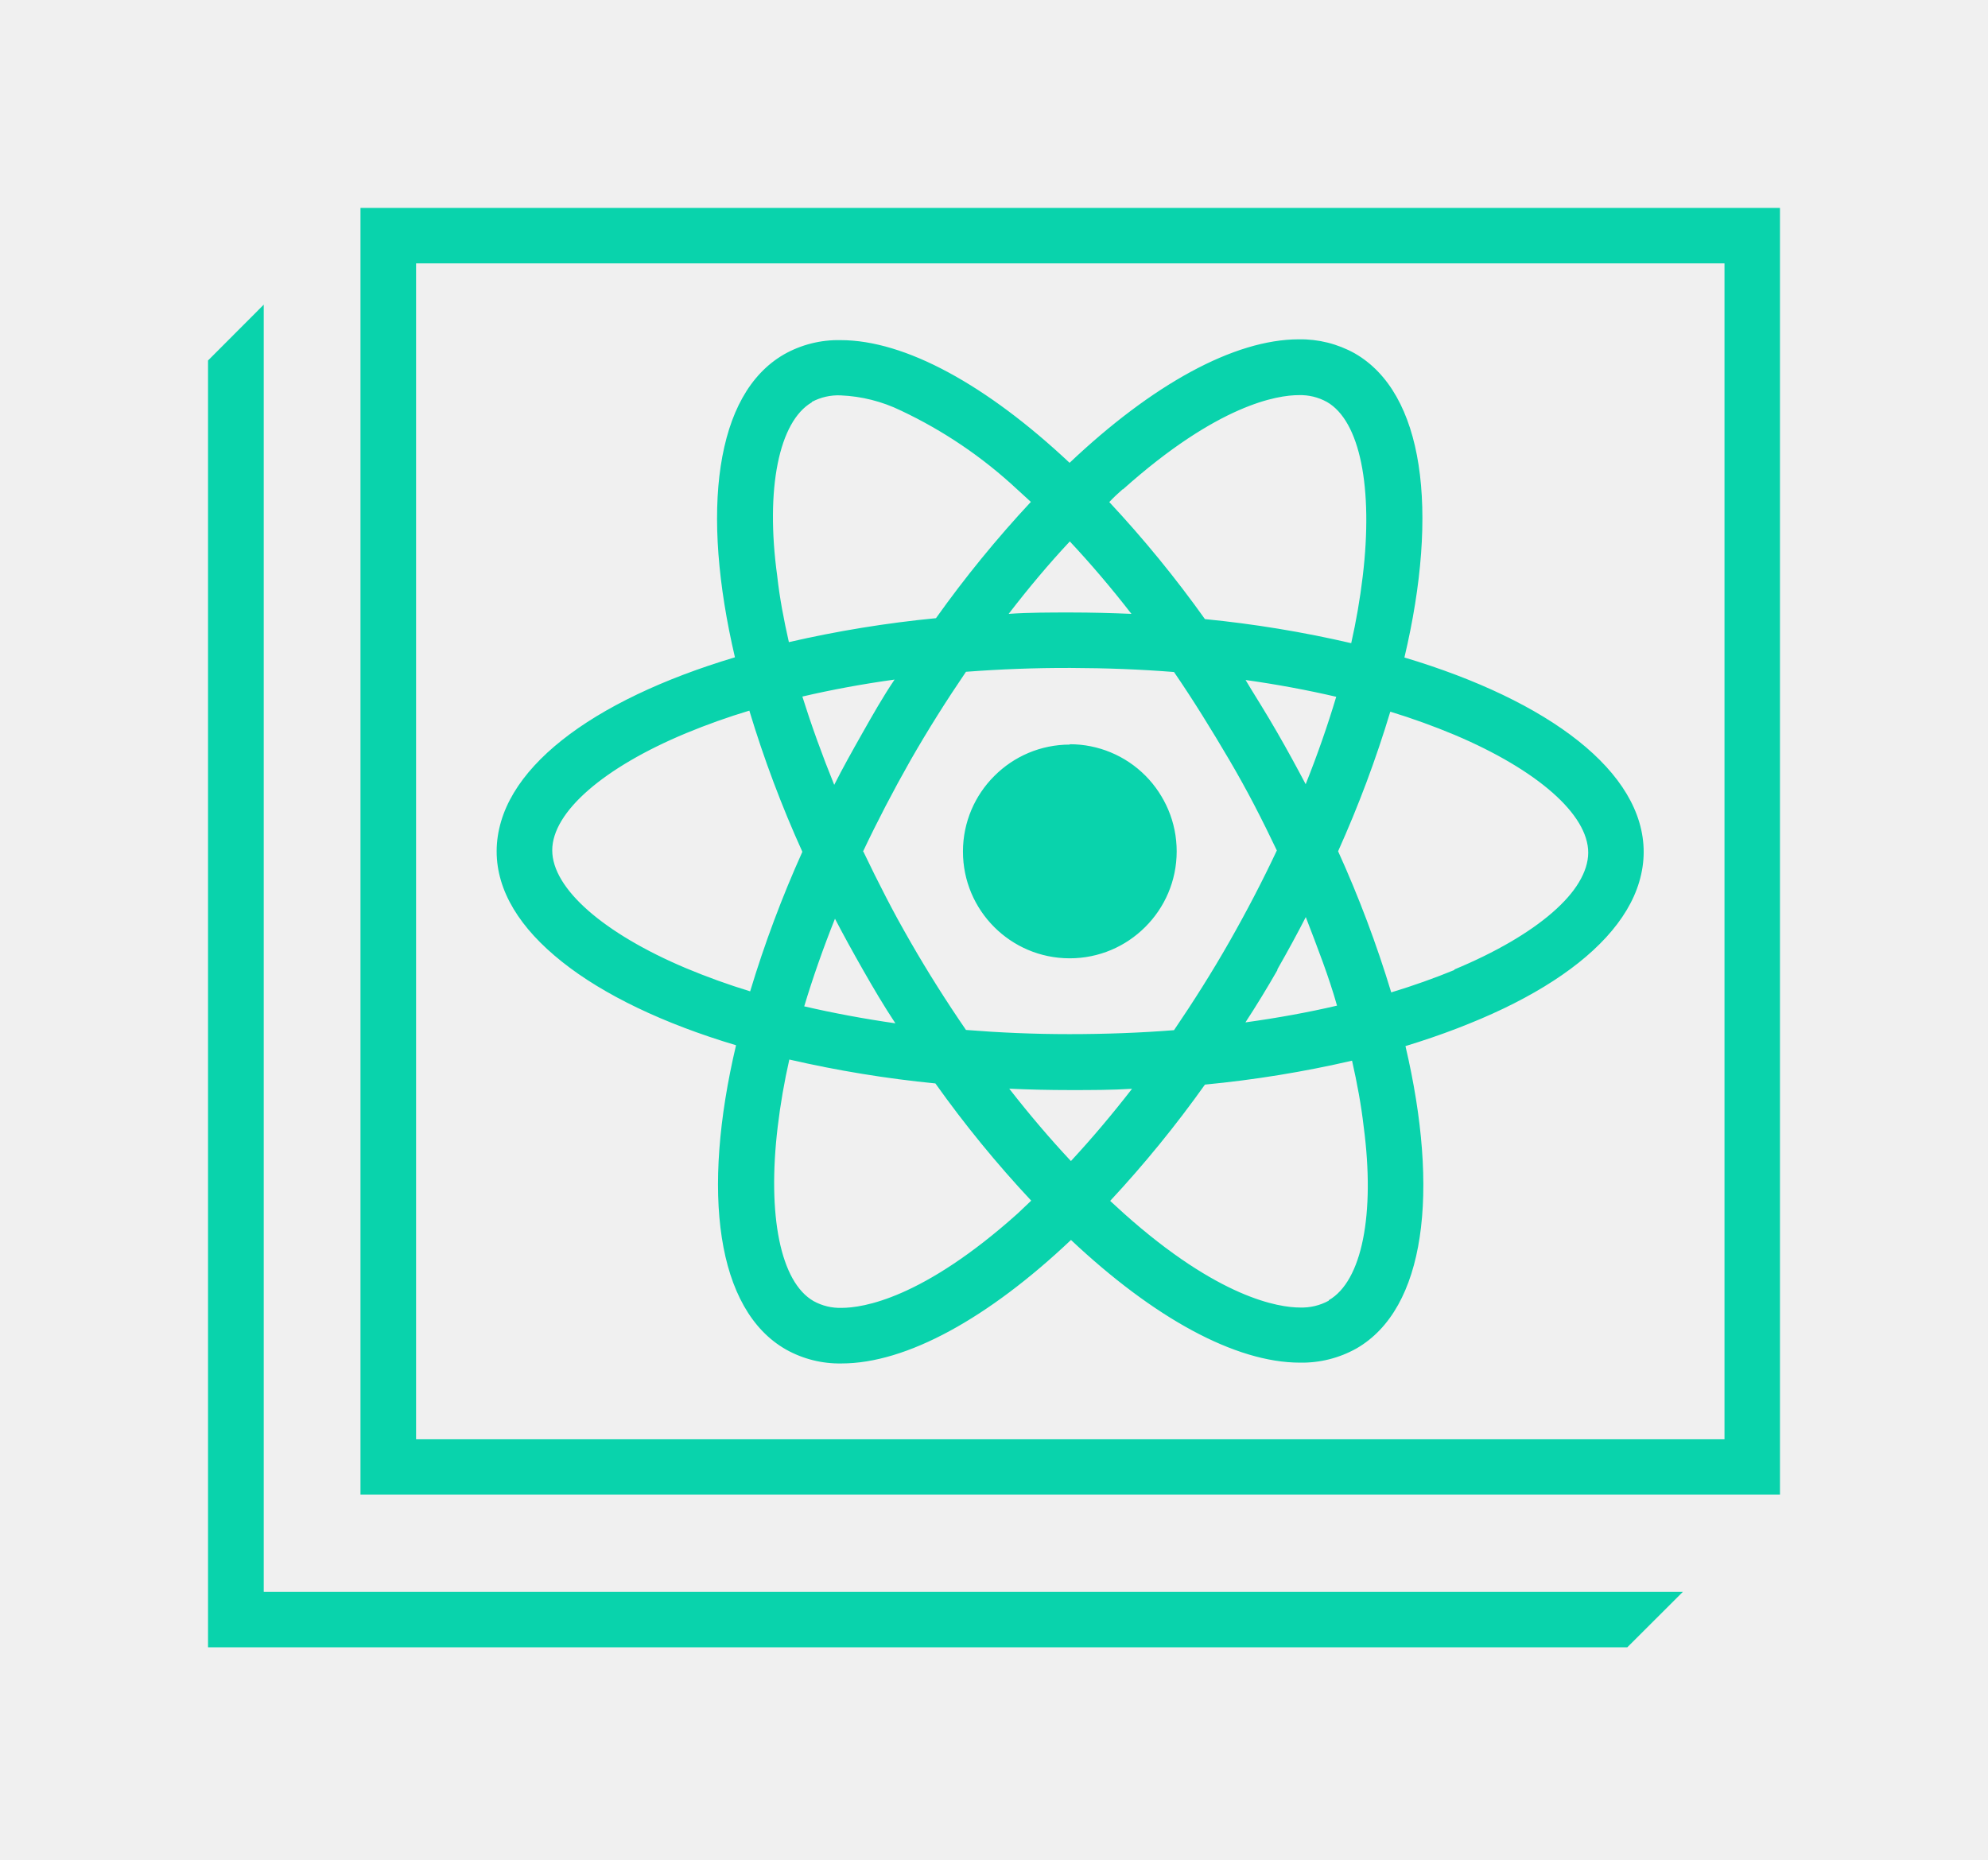
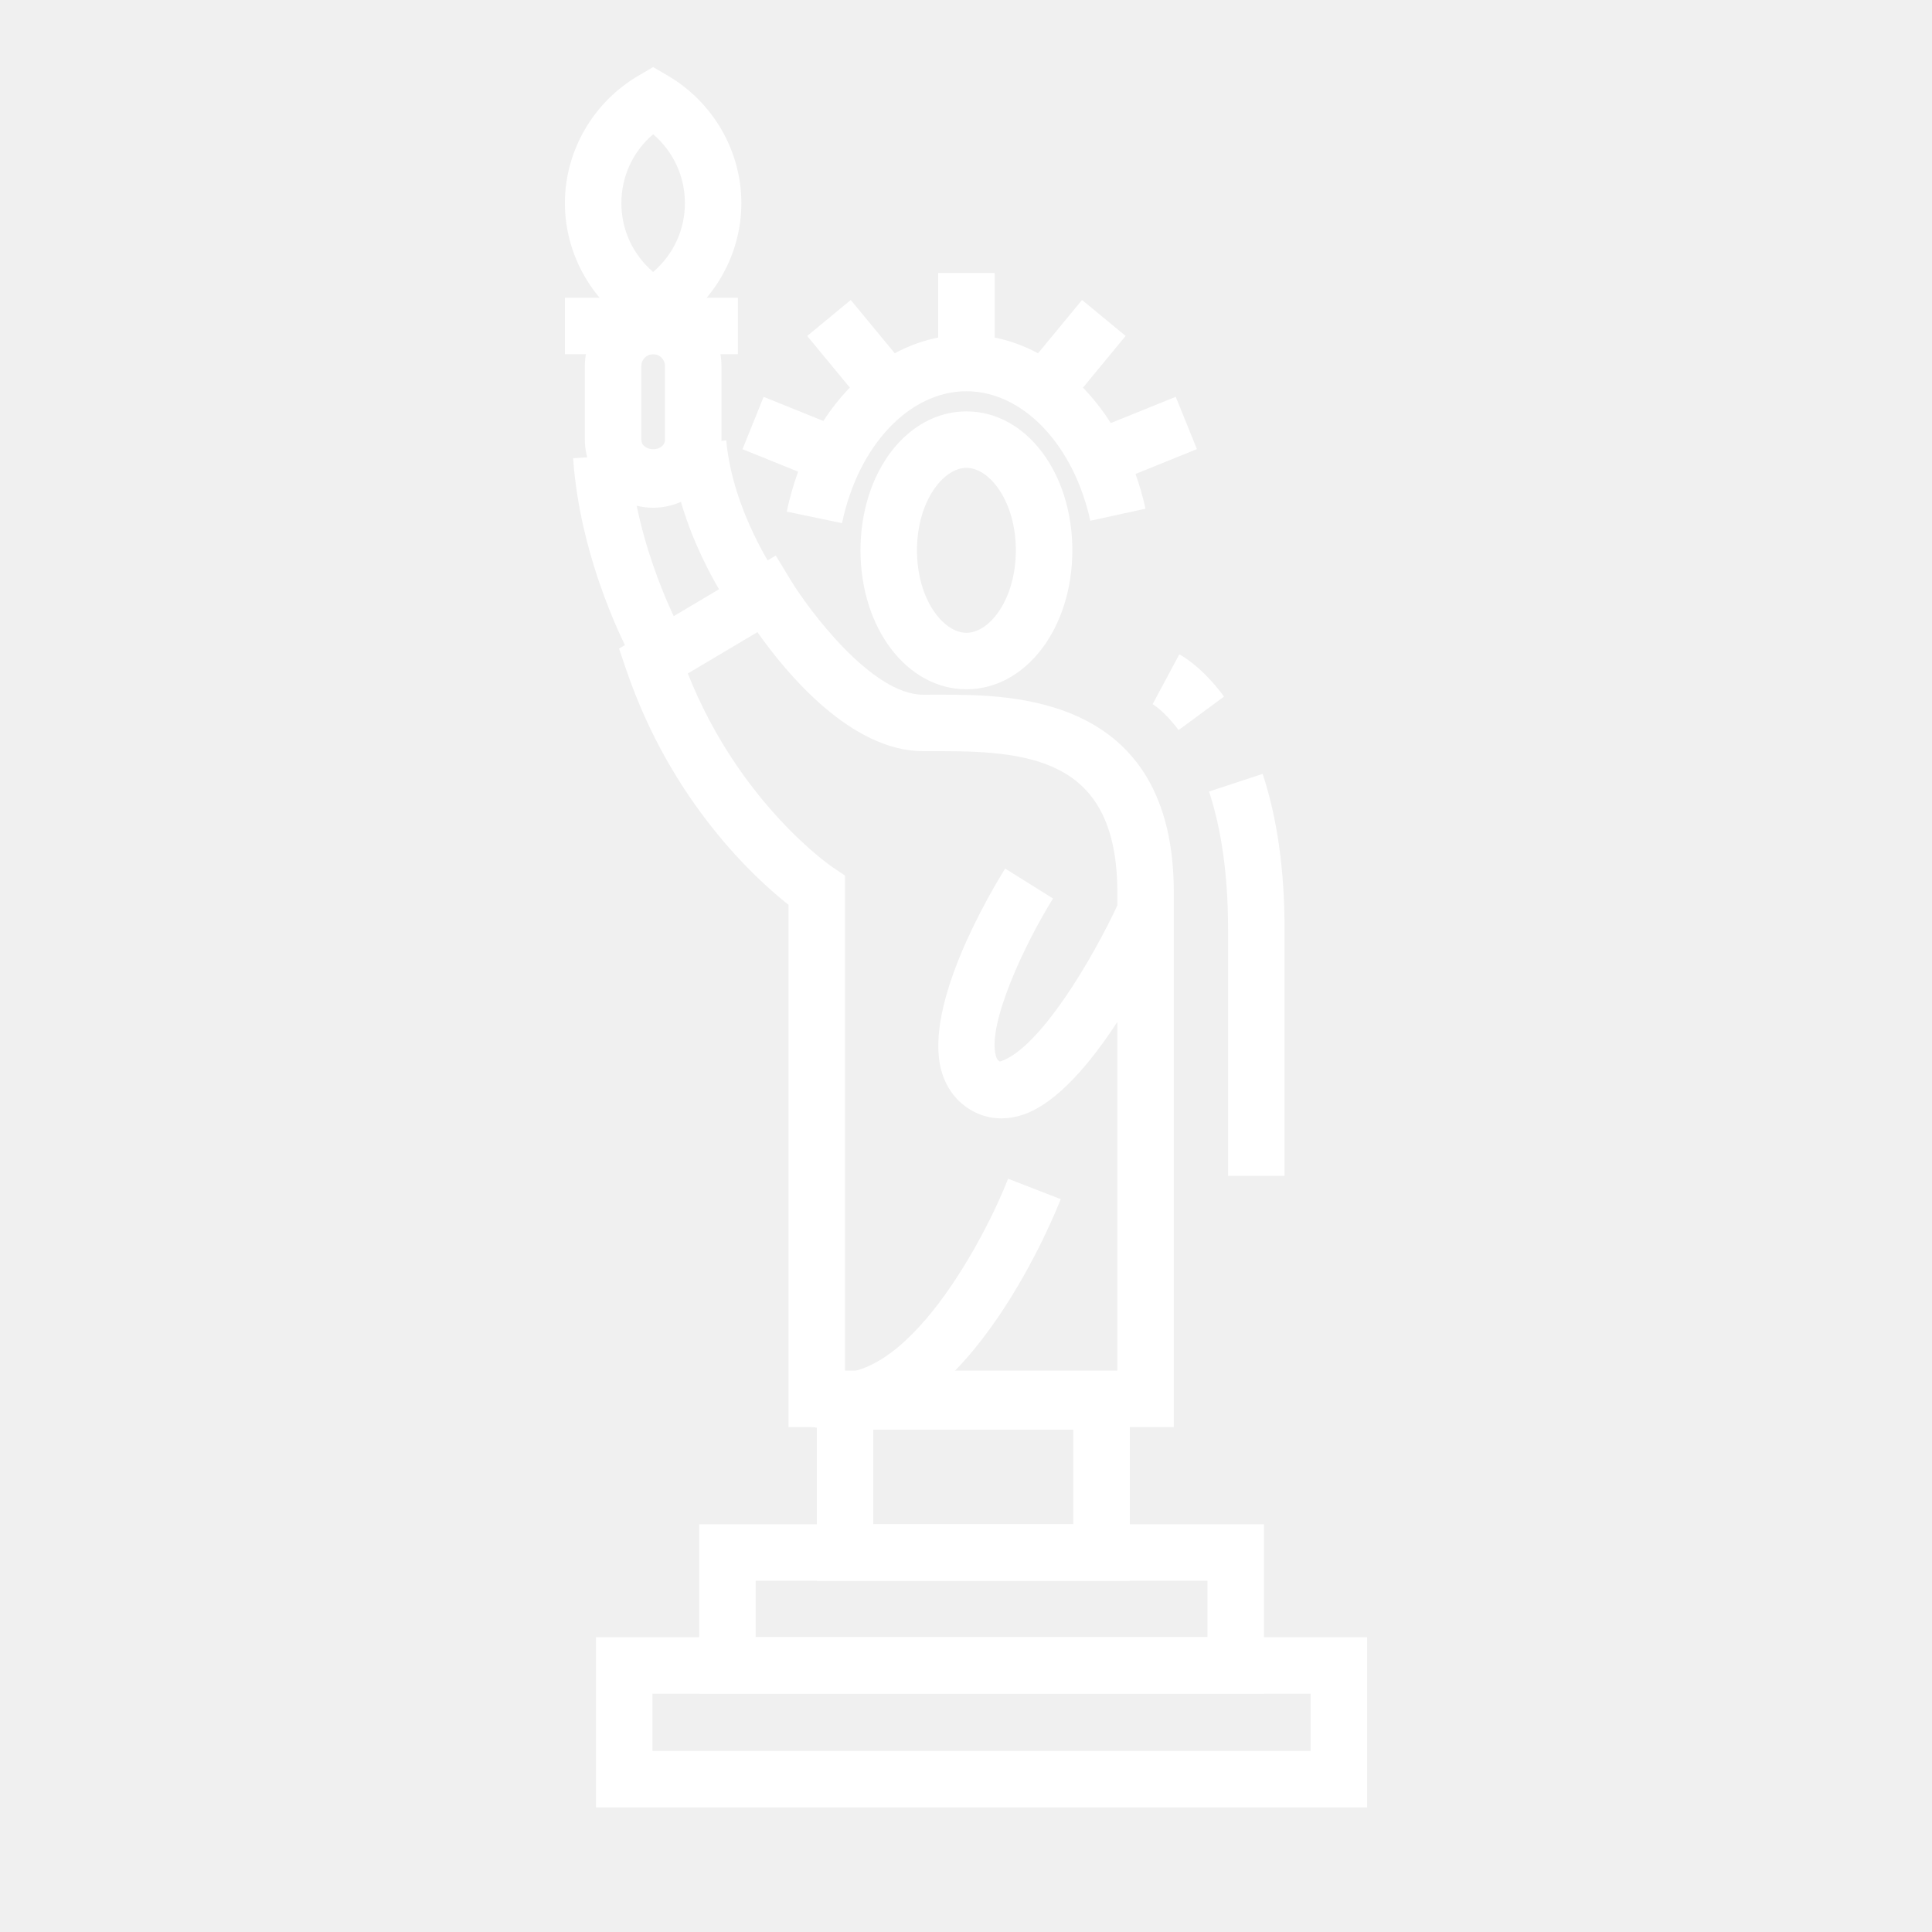
- <svg xmlns="http://www.w3.org/2000/svg" viewBox="0 0 170.96 159.93">
-   <defs>
-     <style>.cls-1{fill:#09d3ac;}</style>
-   </defs>
-   <path class="cls-1" d="M141.35,73.27c0-6.89-8.11-13-20.58-16.73,3-12.67,1.69-22.75-4.28-26.16a9.55,9.55,0,0,0-4.79-1.2c-5.57,0-12.61,3.89-19.72,10.62-7.11-6.68-14.13-10.55-19.69-10.55a9.46,9.46,0,0,0-4.86,1.22c-5.94,3.42-7.17,13.44-4.21,26.05-12.41,3.71-20.48,9.77-20.5,16.63s8.12,13,20.59,16.72c-3,12.68-1.7,22.75,4.28,26.16a9.41,9.41,0,0,0,4.78,1.2c5.58,0,12.62-3.89,19.73-10.62,7.1,6.68,14.12,10.55,19.69,10.55a9.59,9.59,0,0,0,4.86-1.22c5.94-3.42,7.16-13.44,4.21-26C133.27,86.18,141.34,80.12,141.35,73.27ZM96.56,42.06c8.19-7.33,13.31-8.12,15.13-8.12h0a4.71,4.71,0,0,1,2.42.58c2.86,1.63,4,7.38,3.09,15a56.73,56.73,0,0,1-1,5.79,97.7,97.7,0,0,0-12.58-2.07,98.47,98.47,0,0,0-8.24-10.08C95.75,42.79,96.15,42.42,96.56,42.06ZM71.77,78.94c.78,1.5,1.61,3,2.47,4.51S76,86.49,77,88c-2.71-.39-5.34-.88-7.84-1.46C69.86,84,70.75,81.5,71.77,78.94ZM69,59.9c2.53-.59,5.18-1.08,7.93-1.46-1,1.48-1.86,3-2.76,4.59s-1.69,3-2.46,4.52Q70.18,63.65,69,59.9Zm5.21,13.34q1.86-3.93,4.09-7.86c1.5-2.62,3.11-5.17,4.77-7.61,2.91-.22,5.91-.34,9-.33s6,.12,8.89.35c1.66,2.42,3.25,5,4.75,7.55s2.88,5.22,4.12,7.83c-1.23,2.62-2.6,5.25-4.08,7.85s-3.11,5.18-4.77,7.62c-2.91.23-5.91.34-9,.34s-6-.13-8.89-.36c-1.66-2.42-3.26-4.94-4.76-7.55S75.5,75.85,74.25,73.24Zm32.86-14.77c2.72.38,5.35.87,7.84,1.45-.74,2.47-1.62,5-2.64,7.55-.79-1.5-1.61-3-2.48-4.51S108,59.93,107.11,58.47Zm2.76,24.92q1.29-2.27,2.46-4.53c1,2.6,2,5.16,2.7,7.66-2.52.59-5.17,1.07-7.92,1.45Q108.52,85.75,109.87,83.39ZM92,46.56c1.8,1.92,3.57,4,5.3,6.23-1.71-.07-3.46-.12-5.23-.12s-3.58,0-5.33.12C88.45,50.57,90.2,48.48,92,46.56Zm-22.18-12A4.82,4.82,0,0,1,72.29,34a13.11,13.11,0,0,1,5.19,1.31,39.07,39.07,0,0,1,10,6.78l1.17,1.07a98.49,98.49,0,0,0-8.16,10,98.88,98.88,0,0,0-12.65,2.06c-.44-1.94-.8-3.84-1-5.67C65.8,42,67,36.24,69.81,34.6ZM64.53,85.26a58.75,58.75,0,0,1-5.54-2c-7.1-3-11.5-6.85-11.5-10.14S51.91,66,59,63.05a57.63,57.63,0,0,1,5.44-1.94A97.93,97.93,0,0,0,69,73.25,98.72,98.72,0,0,0,64.53,85.26Zm23,19.1c-8.19,7.33-13.31,8.11-15.14,8.11a4.69,4.69,0,0,1-2.42-.58c-2.86-1.63-4-7.38-3.09-15a56.07,56.07,0,0,1,1-5.78,99.51,99.51,0,0,0,12.58,2.06,97.17,97.17,0,0,0,8.24,10.08Zm4.57-4.51c-1.8-1.92-3.57-4-5.31-6.23,1.72.08,3.47.12,5.24.12s3.58,0,5.33-.11C95.63,95.85,93.87,97.93,92.09,99.85Zm22.18,12a4.82,4.82,0,0,1-2.48.59c-1.82,0-7-.8-15.16-8.1l-1.17-1.07a98.44,98.44,0,0,0,8.15-10,97,97,0,0,0,12.66-2.06c.44,1.94.79,3.84,1,5.67C118.27,104.42,117.12,110.18,114.27,111.81Zm10.8-28.44c-1.71.7-3.52,1.35-5.44,1.93a98.54,98.54,0,0,0-4.57-12.14,98.1,98.1,0,0,0,4.49-12,58.75,58.75,0,0,1,5.54,2c7.09,3,11.5,6.85,11.49,10.14S132.17,80.42,125.07,83.37ZM92,82.39a9.18,9.18,0,1,0-9.17-9.19A9.17,9.17,0,0,0,92,82.39ZM31,17.88V128.53H153.07V17.88ZM148.3,123.77H35.78V22.65H148.3Zm-85-33.9c-3,12.68-1.7,22.75,4.28,26.16a9.41,9.41,0,0,0,4.78,1.2c5.58,0,12.62-3.89,19.73-10.62,7.1,6.68,14.12,10.55,19.69,10.55a9.59,9.59,0,0,0,4.86-1.22c5.94-3.42,7.16-13.44,4.21-26,12.41-3.72,20.48-9.78,20.49-16.63s-8.11-13-20.58-16.73c3-12.67,1.69-22.75-4.28-26.16a9.55,9.55,0,0,0-4.79-1.2c-5.57,0-12.61,3.89-19.72,10.62-7.11-6.68-14.13-10.55-19.69-10.55a9.46,9.46,0,0,0-4.86,1.22c-5.94,3.42-7.17,13.44-4.21,26.05-12.41,3.71-20.48,9.77-20.5,16.63S50.84,86.13,63.31,89.87Zm24.21,14.49c-8.19,7.33-13.31,8.11-15.14,8.11a4.69,4.69,0,0,1-2.42-.58c-2.86-1.63-4-7.38-3.09-15a56.07,56.07,0,0,1,1-5.78,99.51,99.51,0,0,0,12.58,2.06,97.17,97.17,0,0,0,8.24,10.08Zm24.79-36.89c-.79-1.5-1.61-3-2.48-4.51s-1.8-3-2.72-4.49c2.72.38,5.35.87,7.84,1.45C114.21,62.39,113.33,64.92,112.31,67.47Zm2.72,19c-2.52.59-5.17,1.07-7.92,1.45q1.41-2.22,2.76-4.58t2.46-4.53C113.37,81.46,114.28,84,115,86.52Zm-5.21-13.35c-1.23,2.62-2.6,5.25-4.08,7.85s-3.11,5.18-4.77,7.62c-2.91.23-5.91.34-9,.34s-6-.13-8.89-.36c-1.66-2.42-3.26-4.94-4.76-7.55s-2.87-5.22-4.12-7.83q1.86-3.93,4.09-7.86c1.5-2.62,3.11-5.17,4.77-7.61,2.91-.22,5.91-.34,9-.33s6,.12,8.89.35c1.66,2.42,3.25,5,4.75,7.55S108.58,70.56,109.82,73.17ZM77,88c-2.71-.39-5.34-.88-7.84-1.46.74-2.46,1.63-5,2.65-7.55.78,1.5,1.61,3,2.47,4.51S76,86.49,77,88ZM74.21,63c-.87,1.5-1.69,3-2.46,4.52Q70.18,63.65,69,59.9c2.53-.59,5.18-1.08,7.93-1.46C76,59.92,75.11,61.45,74.21,63ZM92.09,99.85c-1.8-1.92-3.57-4-5.31-6.23,1.72.08,3.47.12,5.24.12s3.58,0,5.33-.11C95.63,95.85,93.87,97.93,92.09,99.85Zm22.18,12a4.82,4.82,0,0,1-2.48.59c-1.82,0-7-.8-15.16-8.1l-1.17-1.07a98.44,98.44,0,0,0,8.15-10,97,97,0,0,0,12.66-2.06c.44,1.94.79,3.84,1,5.67C118.27,104.42,117.12,110.18,114.27,111.81Zm5.28-50.66a58.75,58.75,0,0,1,5.54,2c7.09,3,11.5,6.85,11.49,10.14s-4.41,7.16-11.51,10.11c-1.71.7-3.52,1.35-5.44,1.93a98.54,98.54,0,0,0-4.57-12.14A98.1,98.1,0,0,0,119.55,61.15Zm-23-19.09c8.19-7.33,13.31-8.12,15.13-8.12h0a4.71,4.71,0,0,1,2.42.58c2.86,1.63,4,7.38,3.09,15a56.73,56.73,0,0,1-1,5.79,97.7,97.7,0,0,0-12.58-2.07,98.47,98.47,0,0,0-8.24-10.08C95.75,42.79,96.15,42.42,96.56,42.06ZM92,46.56c1.8,1.92,3.57,4,5.3,6.23-1.71-.07-3.46-.12-5.23-.12s-3.58,0-5.33.12C88.45,50.57,90.2,48.48,92,46.56Zm-22.18-12A4.82,4.82,0,0,1,72.29,34a13.11,13.11,0,0,1,5.19,1.31,39.07,39.07,0,0,1,10,6.78l1.17,1.07a98.49,98.49,0,0,0-8.16,10,98.88,98.88,0,0,0-12.65,2.06c-.44-1.94-.8-3.84-1-5.67C65.8,42,67,36.24,69.81,34.6ZM59,63.05a57.63,57.63,0,0,1,5.44-1.94A97.93,97.93,0,0,0,69,73.25a98.72,98.72,0,0,0-4.49,12,58.75,58.75,0,0,1-5.54-2c-7.1-3-11.5-6.85-11.5-10.14S51.91,66,59,63.05Zm33,1a9.18,9.18,0,1,0,9.17,9.19A9.17,9.17,0,0,0,92,64Zm0,0a9.18,9.18,0,1,0,9.17,9.19A9.17,9.17,0,0,0,92,64Zm0,0a9.18,9.18,0,1,0,9.17,9.19A9.17,9.17,0,0,0,92,64Zm49.35,9.24c0-6.89-8.11-13-20.58-16.73,3-12.67,1.69-22.75-4.28-26.16a9.55,9.55,0,0,0-4.79-1.2c-5.57,0-12.61,3.89-19.72,10.62-7.11-6.68-14.13-10.55-19.69-10.55a9.46,9.46,0,0,0-4.86,1.22c-5.94,3.42-7.17,13.44-4.21,26.05-12.41,3.71-20.48,9.77-20.5,16.63s8.12,13,20.59,16.72c-3,12.68-1.7,22.75,4.28,26.16a9.41,9.41,0,0,0,4.78,1.2c5.58,0,12.62-3.89,19.73-10.62,7.1,6.68,14.12,10.55,19.69,10.55a9.59,9.59,0,0,0,4.86-1.22c5.94-3.42,7.16-13.44,4.21-26C133.27,86.18,141.34,80.12,141.35,73.27ZM96.56,42.06c8.19-7.33,13.31-8.12,15.13-8.12h0a4.71,4.71,0,0,1,2.42.58c2.86,1.63,4,7.38,3.09,15a56.73,56.73,0,0,1-1,5.79,97.7,97.7,0,0,0-12.58-2.07,98.47,98.47,0,0,0-8.24-10.08C95.75,42.79,96.15,42.42,96.56,42.06ZM71.77,78.94c.78,1.5,1.61,3,2.47,4.51S76,86.49,77,88c-2.71-.39-5.34-.88-7.84-1.46C69.86,84,70.75,81.5,71.77,78.94ZM69,59.9c2.53-.59,5.18-1.08,7.93-1.46-1,1.48-1.86,3-2.76,4.59s-1.69,3-2.46,4.52Q70.18,63.65,69,59.9Zm5.21,13.34q1.86-3.93,4.09-7.86c1.5-2.62,3.11-5.17,4.77-7.61,2.91-.22,5.91-.34,9-.33s6,.12,8.89.35c1.66,2.42,3.25,5,4.75,7.55s2.88,5.22,4.12,7.83c-1.23,2.62-2.6,5.25-4.08,7.85s-3.11,5.18-4.77,7.62c-2.91.23-5.91.34-9,.34s-6-.13-8.89-.36c-1.66-2.42-3.26-4.94-4.76-7.55S75.5,75.85,74.25,73.24Zm32.86-14.77c2.72.38,5.35.87,7.84,1.45-.74,2.47-1.62,5-2.64,7.55-.79-1.5-1.61-3-2.48-4.51S108,59.93,107.11,58.47Zm2.76,24.92q1.29-2.27,2.46-4.53c1,2.6,2,5.16,2.7,7.66-2.52.59-5.17,1.07-7.92,1.45Q108.52,85.75,109.87,83.39ZM92,46.56c1.8,1.92,3.57,4,5.3,6.23-1.71-.07-3.46-.12-5.23-.12s-3.58,0-5.33.12C88.45,50.57,90.2,48.48,92,46.56Zm-22.18-12A4.82,4.82,0,0,1,72.29,34a13.11,13.11,0,0,1,5.19,1.31,39.07,39.07,0,0,1,10,6.78l1.17,1.07a98.49,98.49,0,0,0-8.16,10,98.88,98.88,0,0,0-12.65,2.06c-.44-1.94-.8-3.84-1-5.67C65.8,42,67,36.24,69.81,34.6ZM64.53,85.26a58.75,58.75,0,0,1-5.54-2c-7.1-3-11.5-6.85-11.5-10.14S51.91,66,59,63.05a57.63,57.63,0,0,1,5.44-1.94A97.93,97.93,0,0,0,69,73.25,98.72,98.72,0,0,0,64.53,85.26Zm23,19.1c-8.19,7.33-13.31,8.11-15.14,8.11a4.69,4.69,0,0,1-2.42-.58c-2.86-1.63-4-7.38-3.09-15a56.07,56.07,0,0,1,1-5.78,99.51,99.51,0,0,0,12.58,2.06,97.17,97.17,0,0,0,8.24,10.08Zm4.57-4.51c-1.8-1.92-3.57-4-5.31-6.23,1.72.08,3.47.12,5.24.12s3.58,0,5.33-.11C95.63,95.85,93.87,97.93,92.09,99.85Zm22.18,12a4.82,4.82,0,0,1-2.48.59c-1.82,0-7-.8-15.16-8.1l-1.17-1.07a98.44,98.44,0,0,0,8.15-10,97,97,0,0,0,12.66-2.06c.44,1.94.79,3.84,1,5.67C118.27,104.42,117.12,110.18,114.27,111.81Zm10.8-28.44c-1.71.7-3.52,1.35-5.44,1.93a98.54,98.54,0,0,0-4.57-12.14,98.1,98.1,0,0,0,4.49-12,58.75,58.75,0,0,1,5.54,2c7.09,3,11.5,6.85,11.49,10.14S132.17,80.42,125.07,83.37ZM92,82.39a9.18,9.18,0,1,0-9.17-9.19A9.17,9.17,0,0,0,92,82.39Zm-69.32,54.5V26.2L17.89,31V141.66H139.94l4.78-4.77Z" />
+ <svg xmlns="http://www.w3.org/2000/svg" height="100px" width="100px" fill="#FFFFFF" version="1.1" x="0px" y="0px" viewBox="0 0 100 100" enable-background="new 0 0 100 100" xml:space="preserve">
+   <g>
+     <g>
+       <g>
+         <g>
+           <path fill="#FFFFFF" d="M65.421,87.666H36.189v-8.77h29.231V87.666z M39.112,84.742h23.386V81.82H39.112V84.742z" />
+         </g>
+       </g>
+     </g>
+     <g>
+       <g>
+         <g>
+           <g>
+             <path fill="#FFFFFF" d="M60.756,73.867H40.814V46.833c-1.656-1.304-6.043-5.259-8.39-12.139l-0.382-1.122l8.113-4.817       l0.751,1.242c0.936,1.546,4.208,5.962,6.879,5.962l0.962-0.001c3.594,0,12.009,0,12.009,10.232V73.867z M43.737,70.945h14.096       V46.189c0-6.751-4.296-7.309-9.086-7.309l-0.962,0.001c-3.745,0-7.082-4.032-8.581-6.162l-3.603,2.14       c2.667,6.733,7.437,9.991,7.488,10.024l0.648,0.434V70.945z" />
+           </g>
+         </g>
+       </g>
+       <g>
+         <g>
+           <g>
+             <path fill="#FFFFFF" d="M51.832,57.887c-0.502,0-0.99-0.117-1.441-0.355c-0.836-0.441-1.413-1.182-1.673-2.141       c-0.919-3.419,2.594-9.29,3.309-10.433l2.477,1.549c-1.492,2.396-3.398,6.5-2.963,8.125c0.063,0.234,0.152,0.281,0.215,0.314       c2.001-0.609,4.787-5.253,6.209-8.359l2.66,1.216c-0.66,1.44-4.128,8.688-7.668,9.893       C52.578,57.824,52.201,57.887,51.832,57.887z" />
+           </g>
+         </g>
+       </g>
+       <g>
+         <g>
+           <g>
+             <path fill="#FFFFFF" d="M32.687,34.056c-0.108-0.194-2.638-4.833-3.023-10.335l2.917-0.203c0.34,4.864,2.641,9.083,2.664,9.125       L32.687,34.056z" />
+           </g>
+         </g>
+       </g>
+       <g>
+         <g>
+           <g>
+             <path fill="#FFFFFF" d="M37.782,31.397c-0.108-0.157-2.706-3.891-3.103-8.341l2.912-0.26c0.326,3.651,2.561,6.887,2.583,6.919       L37.782,31.397z" />
+           </g>
+         </g>
+       </g>
+       <g>
+         <g>
+           <g>
+             <path fill="#FFFFFF" d="M33.809,26.28c-1.95,0-3.537-1.586-3.537-3.535v-3.8c0-1.95,1.587-3.535,3.537-3.535       s3.534,1.585,3.534,3.535v3.8C37.343,24.694,35.758,26.28,33.809,26.28z M33.809,18.333c-0.34,0-0.614,0.274-0.614,0.612v3.8       c0,0.673,1.225,0.679,1.225,0v-3.8C34.419,18.606,34.146,18.333,33.809,18.333z" />
+           </g>
+         </g>
+       </g>
+       <g>
+         <g>
+           <g>
+             <rect x="29.241" y="15.41" fill="#FFFFFF" width="8.952" height="2.923" />
+           </g>
+         </g>
+       </g>
+       <g>
+         <g>
+           <g>
+             <path fill="#FFFFFF" d="M33.806,17.555l-0.733-0.428c-2.367-1.375-3.834-3.909-3.834-6.613c0-2.703,1.467-5.238,3.834-6.613       l0.733-0.428l0.734,0.428c2.366,1.375,3.833,3.91,3.833,6.613c0,2.704-1.467,5.238-3.833,6.613L33.806,17.555z M33.806,6.948       c-1.042,0.894-1.644,2.174-1.644,3.565s0.602,2.672,1.644,3.565c1.042-0.894,1.645-2.174,1.645-3.565       S34.848,7.842,33.806,6.948z" />
+           </g>
+         </g>
+       </g>
+       <g>
+         <g>
+           <g>
+             <path fill="#FFFFFF" d="M43.395,74.004c-0.477,0-0.962-0.057-1.459-0.176l0.68-2.844c4.262,1.035,8.436-7.063,9.563-9.973       l2.724,1.057C54.701,62.588,50.197,74.004,43.395,74.004z" />
+           </g>
+         </g>
+       </g>
+       <g>
+         <g>
+           <g>
+             <path fill="#FFFFFF" d="M50.023,35.676c-3.075,0-5.484-3.159-5.484-7.192c0-4.032,2.409-7.19,5.484-7.19       s5.481,3.159,5.481,7.19C55.504,32.517,53.098,35.676,50.023,35.676z M50.023,24.216c-1.21,0-2.561,1.753-2.561,4.268       c0,2.517,1.35,4.27,2.561,4.27S52.58,31,52.58,28.483C52.58,25.969,51.233,24.216,50.023,24.216z" />
+           </g>
+         </g>
+       </g>
+       <g>
+         <g>
+           <g>
+             <path fill="#FFFFFF" d="M43.583,27.078l-2.86-0.597c1.125-5.39,4.95-9.153,9.3-9.153c4.295,0,8.107,3.701,9.266,9.001       l-2.855,0.625c-0.864-3.947-3.499-6.703-6.411-6.703C47.071,20.251,44.422,23.059,43.583,27.078z" />
+           </g>
+         </g>
+       </g>
+       <g>
+         <g>
+           <g>
+             <rect x="38.811" y="21.296" transform="matrix(0.9272 0.3746 -0.3746 0.9272 11.5179 -13.7432)" fill="#FFFFFF" width="4.603" height="2.922" />
+           </g>
+         </g>
+       </g>
+       <g>
+         <g>
+           <g>
+             <rect x="57.806" y="20.456" transform="matrix(0.375 0.927 -0.927 0.375 58.1413 -40.7194)" fill="#FFFFFF" width="2.922" height="4.603" />
+           </g>
+         </g>
+       </g>
+       <g>
+         <g>
+           <g>
+             <rect x="48.561" y="14.13" fill="#FFFFFF" width="2.923" height="4.659" />
+           </g>
+         </g>
+       </g>
+       <g>
+         <g>
+           <g>
+             <rect x="42.024" y="16.871" transform="matrix(0.6368 0.771 -0.771 0.6368 30.2817 -27.6164)" fill="#FFFFFF" width="4.859" height="2.924" />
+           </g>
+         </g>
+       </g>
+       <g>
+         <g>
+           <g>
+             <rect x="54.127" y="15.904" transform="matrix(0.7713 0.6364 -0.6364 0.7713 24.3794 -31.1867)" fill="#FFFFFF" width="2.925" height="4.859" />
+           </g>
+         </g>
+       </g>
+     </g>
+     <g>
+       <g>
+         <g>
+           <path fill="#FFFFFF" d="M58.479,81.82h-16.2V71.078h16.2V81.82z M45.201,78.896h10.354V74H45.201V78.896z" />
+         </g>
+       </g>
+     </g>
+     <g>
+       <g>
+         <g>
+           <path fill="#FFFFFF" d="M70.762,93.551H30.848v-8.809h39.914V93.551z M33.771,90.627h34.066v-2.961H33.771V90.627z" />
+         </g>
+       </g>
+     </g>
+   </g>
+   <g>
+     <g>
+       <g>
+         <path fill="#FFFFFF" d="M66.488,60.863h-2.924V48.075c0-2.726-0.33-5.117-0.984-7.105l2.775-0.914     c0.754,2.284,1.133,4.981,1.133,8.019V60.863z" />
+       </g>
+     </g>
+   </g>
+   <g>
+     <g>
+       <g>
+         <path fill="#FFFFFF" d="M61.002,37.79c-0.725-0.983-1.336-1.341-1.342-1.344l1.381-2.577c0.189,0.1,1.199,0.675,2.313,2.186     L61.002,37.79z" />
+       </g>
+     </g>
+   </g>
</svg>
